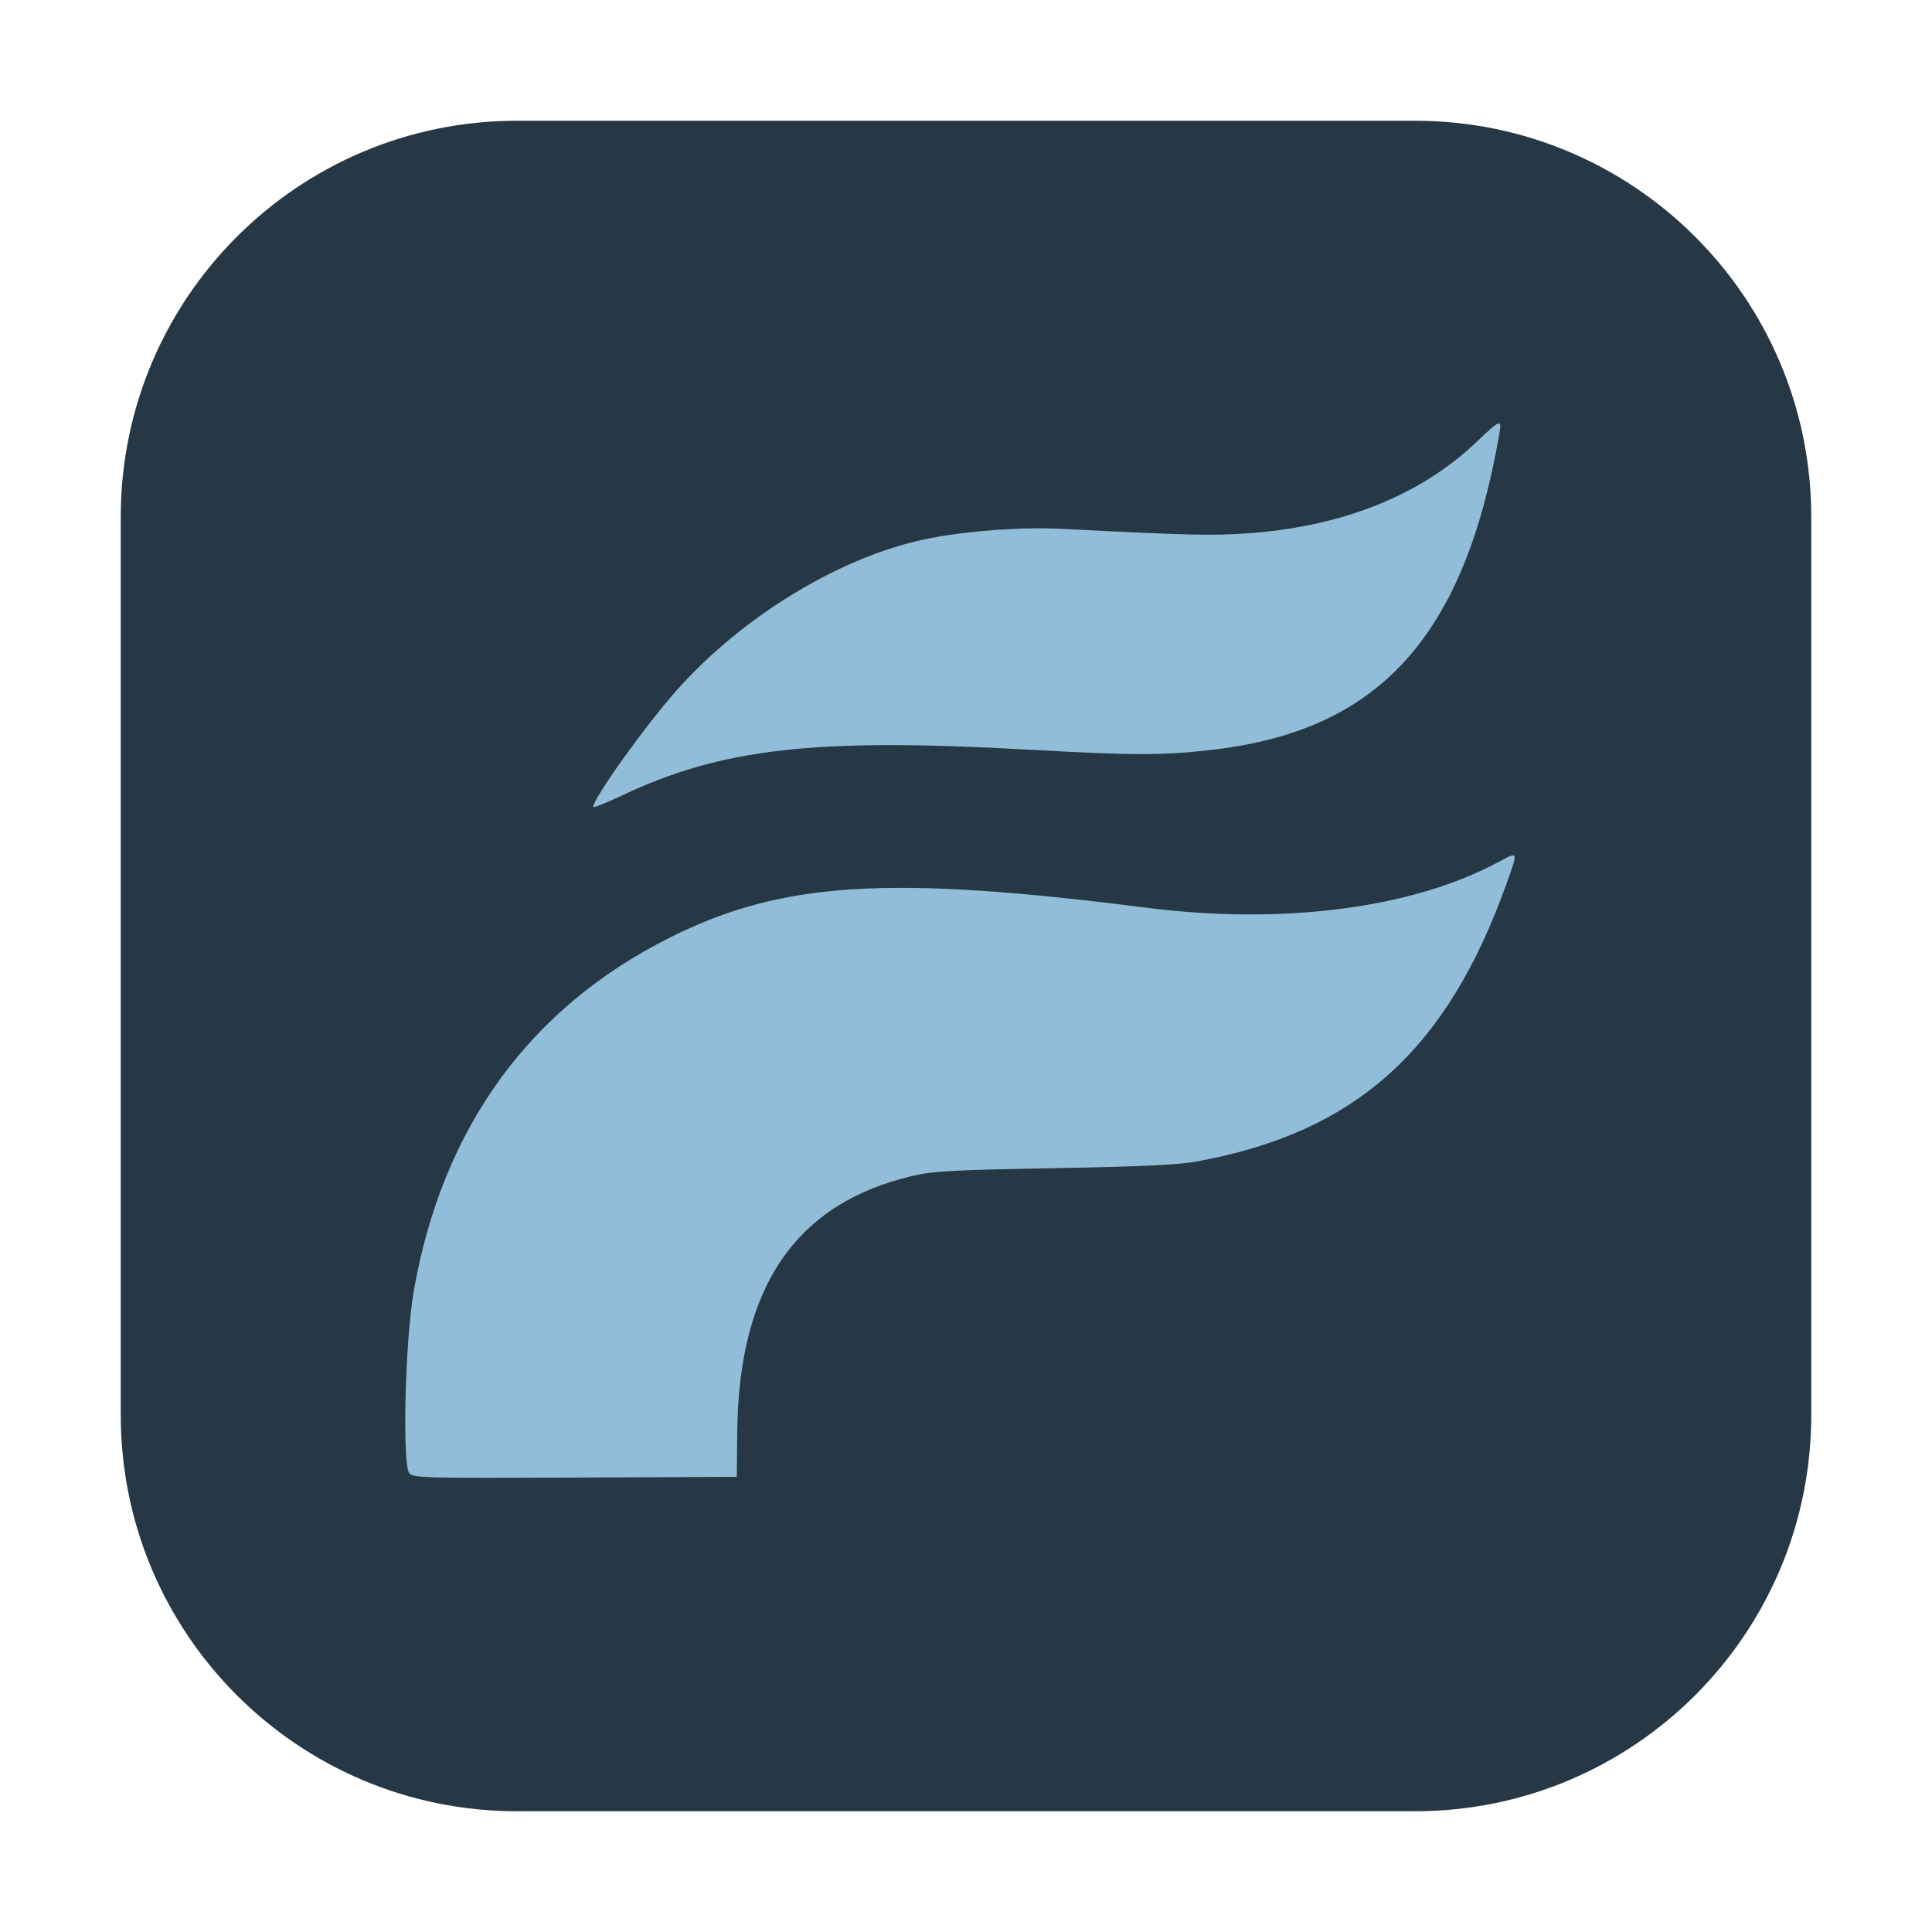
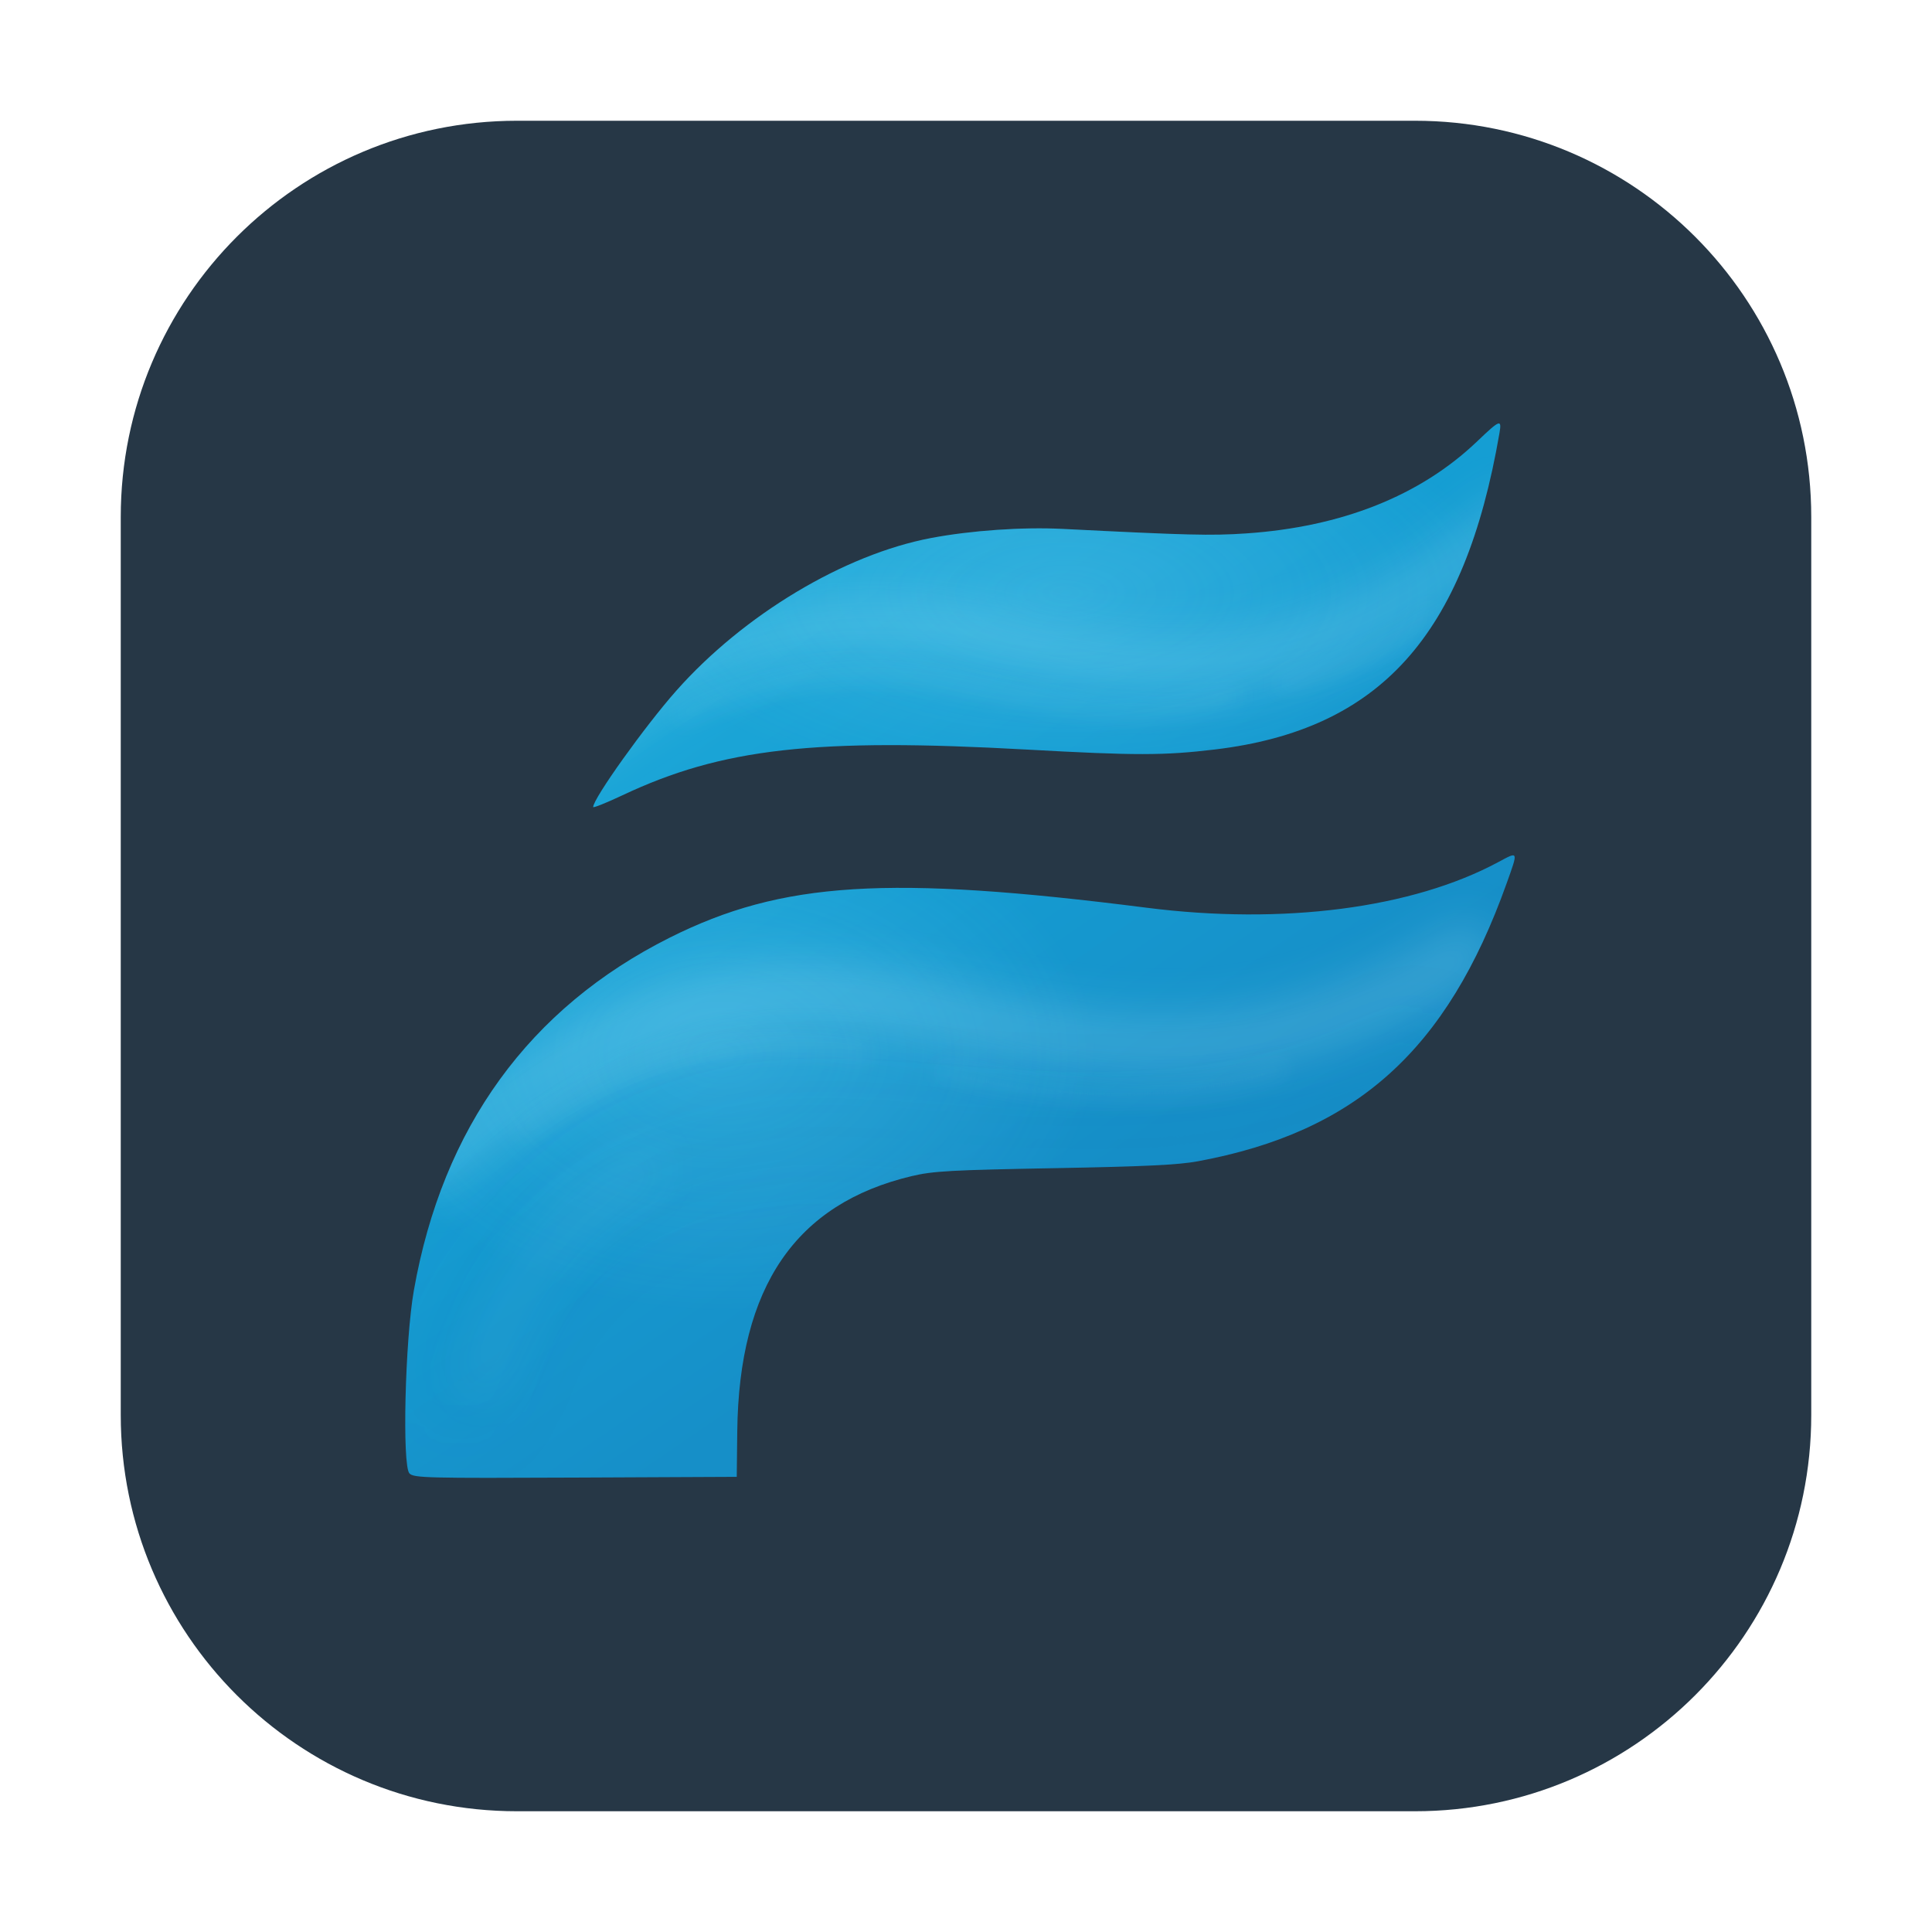
<svg xmlns="http://www.w3.org/2000/svg" width="1024" height="1024" viewBox="0 0 1024 1024">
+   <defs>
+     <clipPath id="sea-clip">
+       <path d="M 476.654 112.615 C 456.646 131.756, 429.042 142.744, 395.264 145.014 C 383.036 145.836, 374.973 145.635, 331 143.418 C 316.873 142.706, 298.869 143.949, 284.773 146.610 C 254.201 152.381, 218.859 173.568, 195.155 200.335 C 184.148 212.764, 166 238.161, 166 241.134 C 166 241.534, 170.613 239.685, 176.250 237.026 C 211.319 220.484, 243.899 216.804, 318.500 220.956 C 356.519 223.072, 366.572 223.066, 384.500 220.915 C 442.489 213.959, 472.198 180.916, 484.445 109.750 C 485.309 104.732, 484.637 104.979, 476.654 112.615 M 484 260.508 C 453.792 276.736, 408.419 282.621, 360.500 276.527 C 269.564 264.961, 232.325 267.294, 192.937 287.022 C 143.573 311.747, 113.090 353.763, 102.990 411 C 99.883 428.604, 98.831 472.688, 101.454 475.312 C 103.027 476.884, 107.554 476.996, 159.802 476.758 L 216.445 476.500 216.628 460.500 C 217.207 409.647, 237.176 380.464, 278 370.806 C 285.450 369.044, 291.626 368.702, 328 368.037 C 359.862 367.454, 371.590 366.891, 378.500 365.610 C 434.112 355.305, 466.018 326.588, 486.953 268 C 491.099 256.397, 491.196 256.642, 484 260.508" />
+     </clipPath>
+     <linearGradient id="sea-depth" gradientUnits="userSpaceOnUse" x1="155" y1="145" x2="390" y2="490">
+       <stop offset="0" stop-color="#22addb" />
+       <stop offset=".38" stop-color="#159ed3" />
+       <stop offset=".7" stop-color="#168fc8" />
+       <stop offset="1" stop-color="#168bc5" />
+     </linearGradient>
+     <radialGradient id="sea-glow">
+       <stop offset="0" stop-color="#a4eaff" stop-opacity=".18" />
+       <stop offset="1" stop-color="#a4eaff" stop-opacity="0" />
+     </radialGradient>
+     <filter id="soft-light" x="-30%" y="-70%" width="160%" height="240%">
+       <feGaussianBlur stdDeviation="8" />
+     </filter>
+     <filter id="soft-glint" x="-20%" y="-80%" width="140%" height="260%">
+       <feGaussianBlur stdDeviation="3.6" />
+     </filter>
+     <filter id="soft-depth" x="-30%" y="-60%" width="160%" height="220%">
+       <feGaussianBlur stdDeviation="14" />
+     </filter>
+   </defs>
  <rect x="64" y="64" width="896" height="896" rx="210" fill="#263746" />
-   <path fill="#92bdd8" fill-rule="evenodd" transform="translate(64 64) scale(1.508418)" d="M 476.654 112.615 C 456.646 131.756, 429.042 142.744, 395.264 145.014 C 383.036 145.836, 374.973 145.635, 331 143.418 C 316.873 142.706, 298.869 143.949, 284.773 146.610 C 254.201 152.381, 218.859 173.568, 195.155 200.335 C 184.148 212.764, 166 238.161, 166 241.134 C 166 241.534, 170.613 239.685, 176.250 237.026 C 211.319 220.484, 243.899 216.804, 318.500 220.956 C 356.519 223.072, 366.572 223.066, 384.500 220.915 C 442.489 213.959, 472.198 180.916, 484.445 109.750 C 485.309 104.732, 484.637 104.979, 476.654 112.615 M 484 260.508 C 453.792 276.736, 408.419 282.621, 360.500 276.527 C 269.564 264.961, 232.325 267.294, 192.937 287.022 C 143.573 311.747, 113.090 353.763, 102.990 411 C 99.883 428.604, 98.831 472.688, 101.454 475.312 C 103.027 476.884, 107.554 476.996, 159.802 476.758 L 216.445 476.500 216.628 460.500 C 217.207 409.647, 237.176 380.464, 278 370.806 C 285.450 369.044, 291.626 368.702, 328 368.037 C 359.862 367.454, 371.590 366.891, 378.500 365.610 C 434.112 355.305, 466.018 326.588, 486.953 268 C 491.099 256.397, 491.196 256.642, 484 260.508" />
+   <g transform="translate(64 64) scale(1.508418)">
+     <path fill="url(#sea-depth)" fill-rule="evenodd" d="M 476.654 112.615 C 456.646 131.756, 429.042 142.744, 395.264 145.014 C 383.036 145.836, 374.973 145.635, 331 143.418 C 316.873 142.706, 298.869 143.949, 284.773 146.610 C 254.201 152.381, 218.859 173.568, 195.155 200.335 C 184.148 212.764, 166 238.161, 166 241.134 C 166 241.534, 170.613 239.685, 176.250 237.026 C 211.319 220.484, 243.899 216.804, 318.500 220.956 C 356.519 223.072, 366.572 223.066, 384.500 220.915 C 442.489 213.959, 472.198 180.916, 484.445 109.750 C 485.309 104.732, 484.637 104.979, 476.654 112.615 M 484 260.508 C 453.792 276.736, 408.419 282.621, 360.500 276.527 C 269.564 264.961, 232.325 267.294, 192.937 287.022 C 143.573 311.747, 113.090 353.763, 102.990 411 C 99.883 428.604, 98.831 472.688, 101.454 475.312 C 103.027 476.884, 107.554 476.996, 159.802 476.758 L 216.445 476.500 216.628 460.500 C 217.207 409.647, 237.176 380.464, 278 370.806 C 285.450 369.044, 291.626 368.702, 328 368.037 C 359.862 367.454, 371.590 366.891, 378.500 365.610 C 434.112 355.305, 466.018 326.588, 486.953 268 C 491.099 256.397, 491.196 256.642, 484 260.508" />
+     <g clip-path="url(#sea-clip)" fill="none" stroke-linecap="round">
+       <ellipse cx="332" cy="166" rx="157" ry="72" fill="url(#sea-glow)" />
+       <ellipse cx="211" cy="328" rx="133" ry="91" fill="url(#sea-glow)" />
+       <path d="M160 216 C219 172 263 171 318 184 S427 195 487 141" stroke="#b7f2ff" stroke-opacity=".19" stroke-width="18" filter="url(#soft-light)" />
+       <path d="M197 209 C237 191 264 192 298 199 S354 212 391 202" stroke="#e2faff" stroke-opacity=".09" stroke-width="3.6" filter="url(#soft-glint)" />
+       <path d="M408 198 C432 193 449 184 461 173" stroke="#e9fbff" stroke-opacity=".09" stroke-width="3" filter="url(#soft-glint)" />
+       <path d="M110 366 C168 312 221 299 277 311 S397 341 473 292" stroke="#b9f2ff" stroke-opacity=".19" stroke-width="20" filter="url(#soft-light)" />
+       <path d="M141 355 C185 324 220 320 261 328" stroke="#e3faff" stroke-opacity=".10" stroke-width="3.4" filter="url(#soft-glint)" />
+       <path d="M289 334 C329 344 371 346 408 333" stroke="#d9f7ff" stroke-opacity=".09" stroke-width="3.4" filter="url(#soft-glint)" />
+       <path d="M119 446 C136 389 174 364 224 356 S376 382 456 332" stroke="#076eaa" stroke-opacity=".08" stroke-width="27" filter="url(#soft-depth)" />
+       <path d="M127 441 C141 401 163 379 184 368" stroke="#a2e8ff" stroke-opacity=".08" stroke-width="13" filter="url(#soft-light)" />
+     </g>
+   </g>
</svg>
